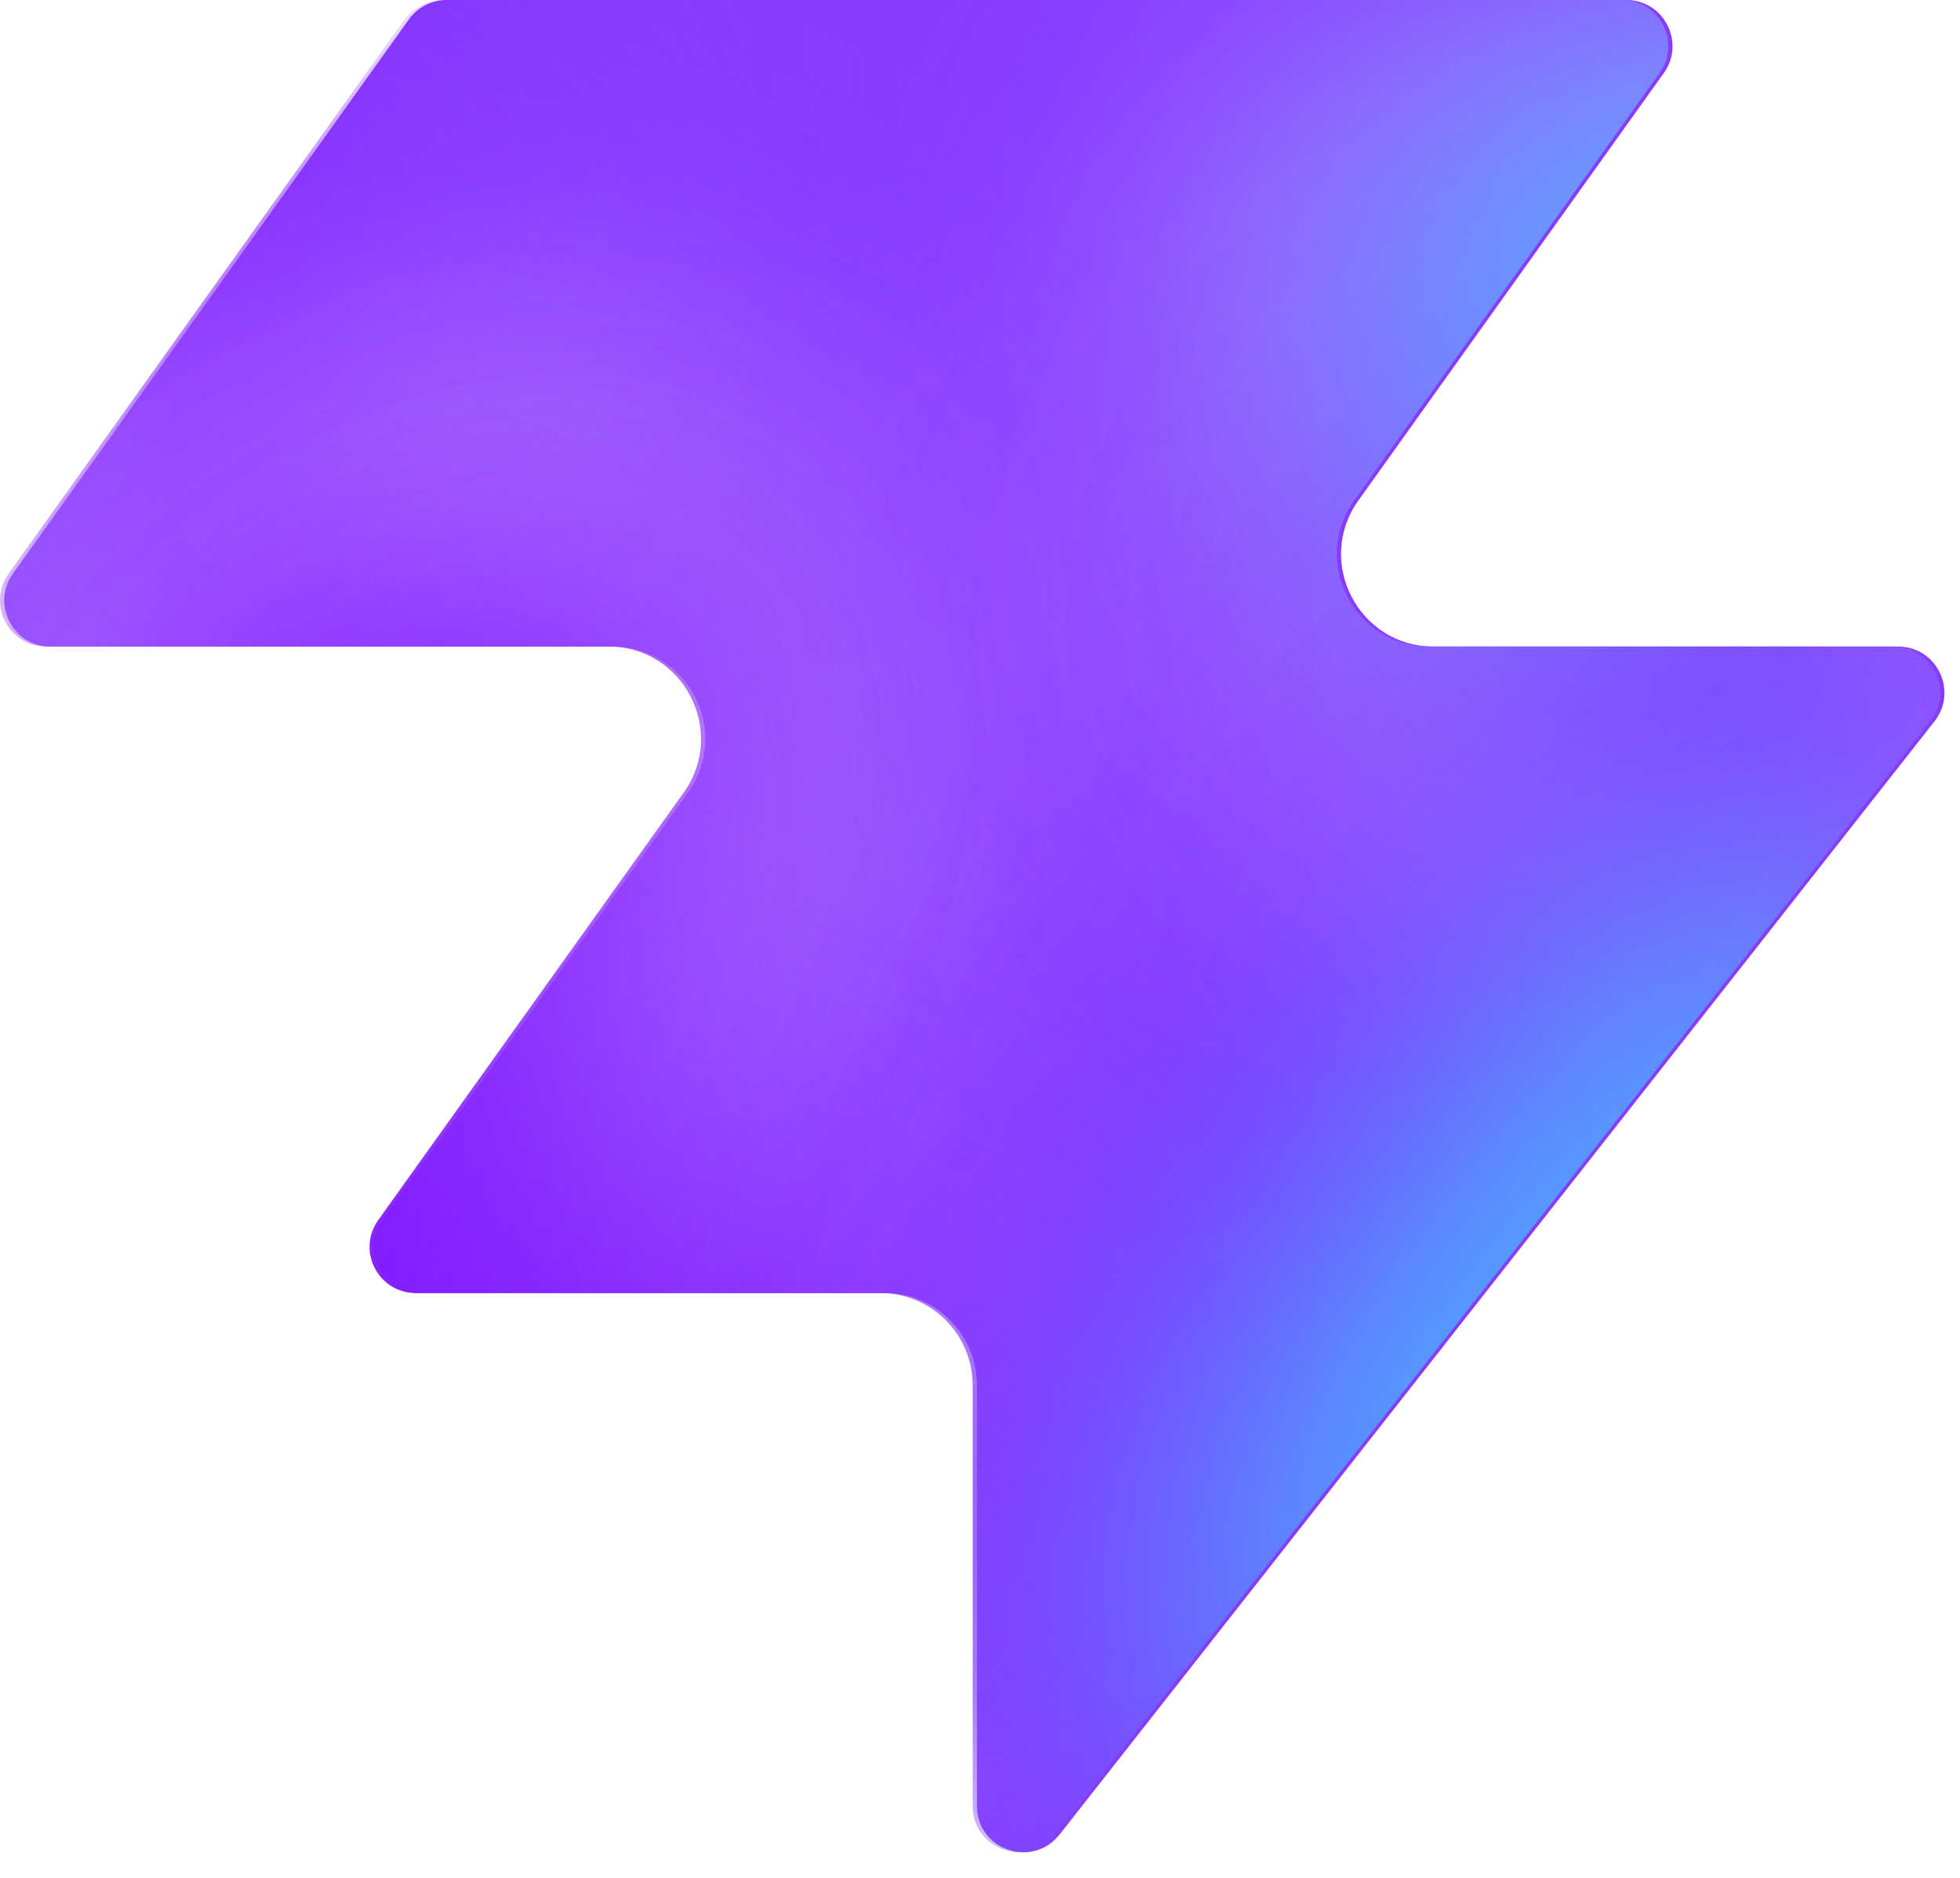
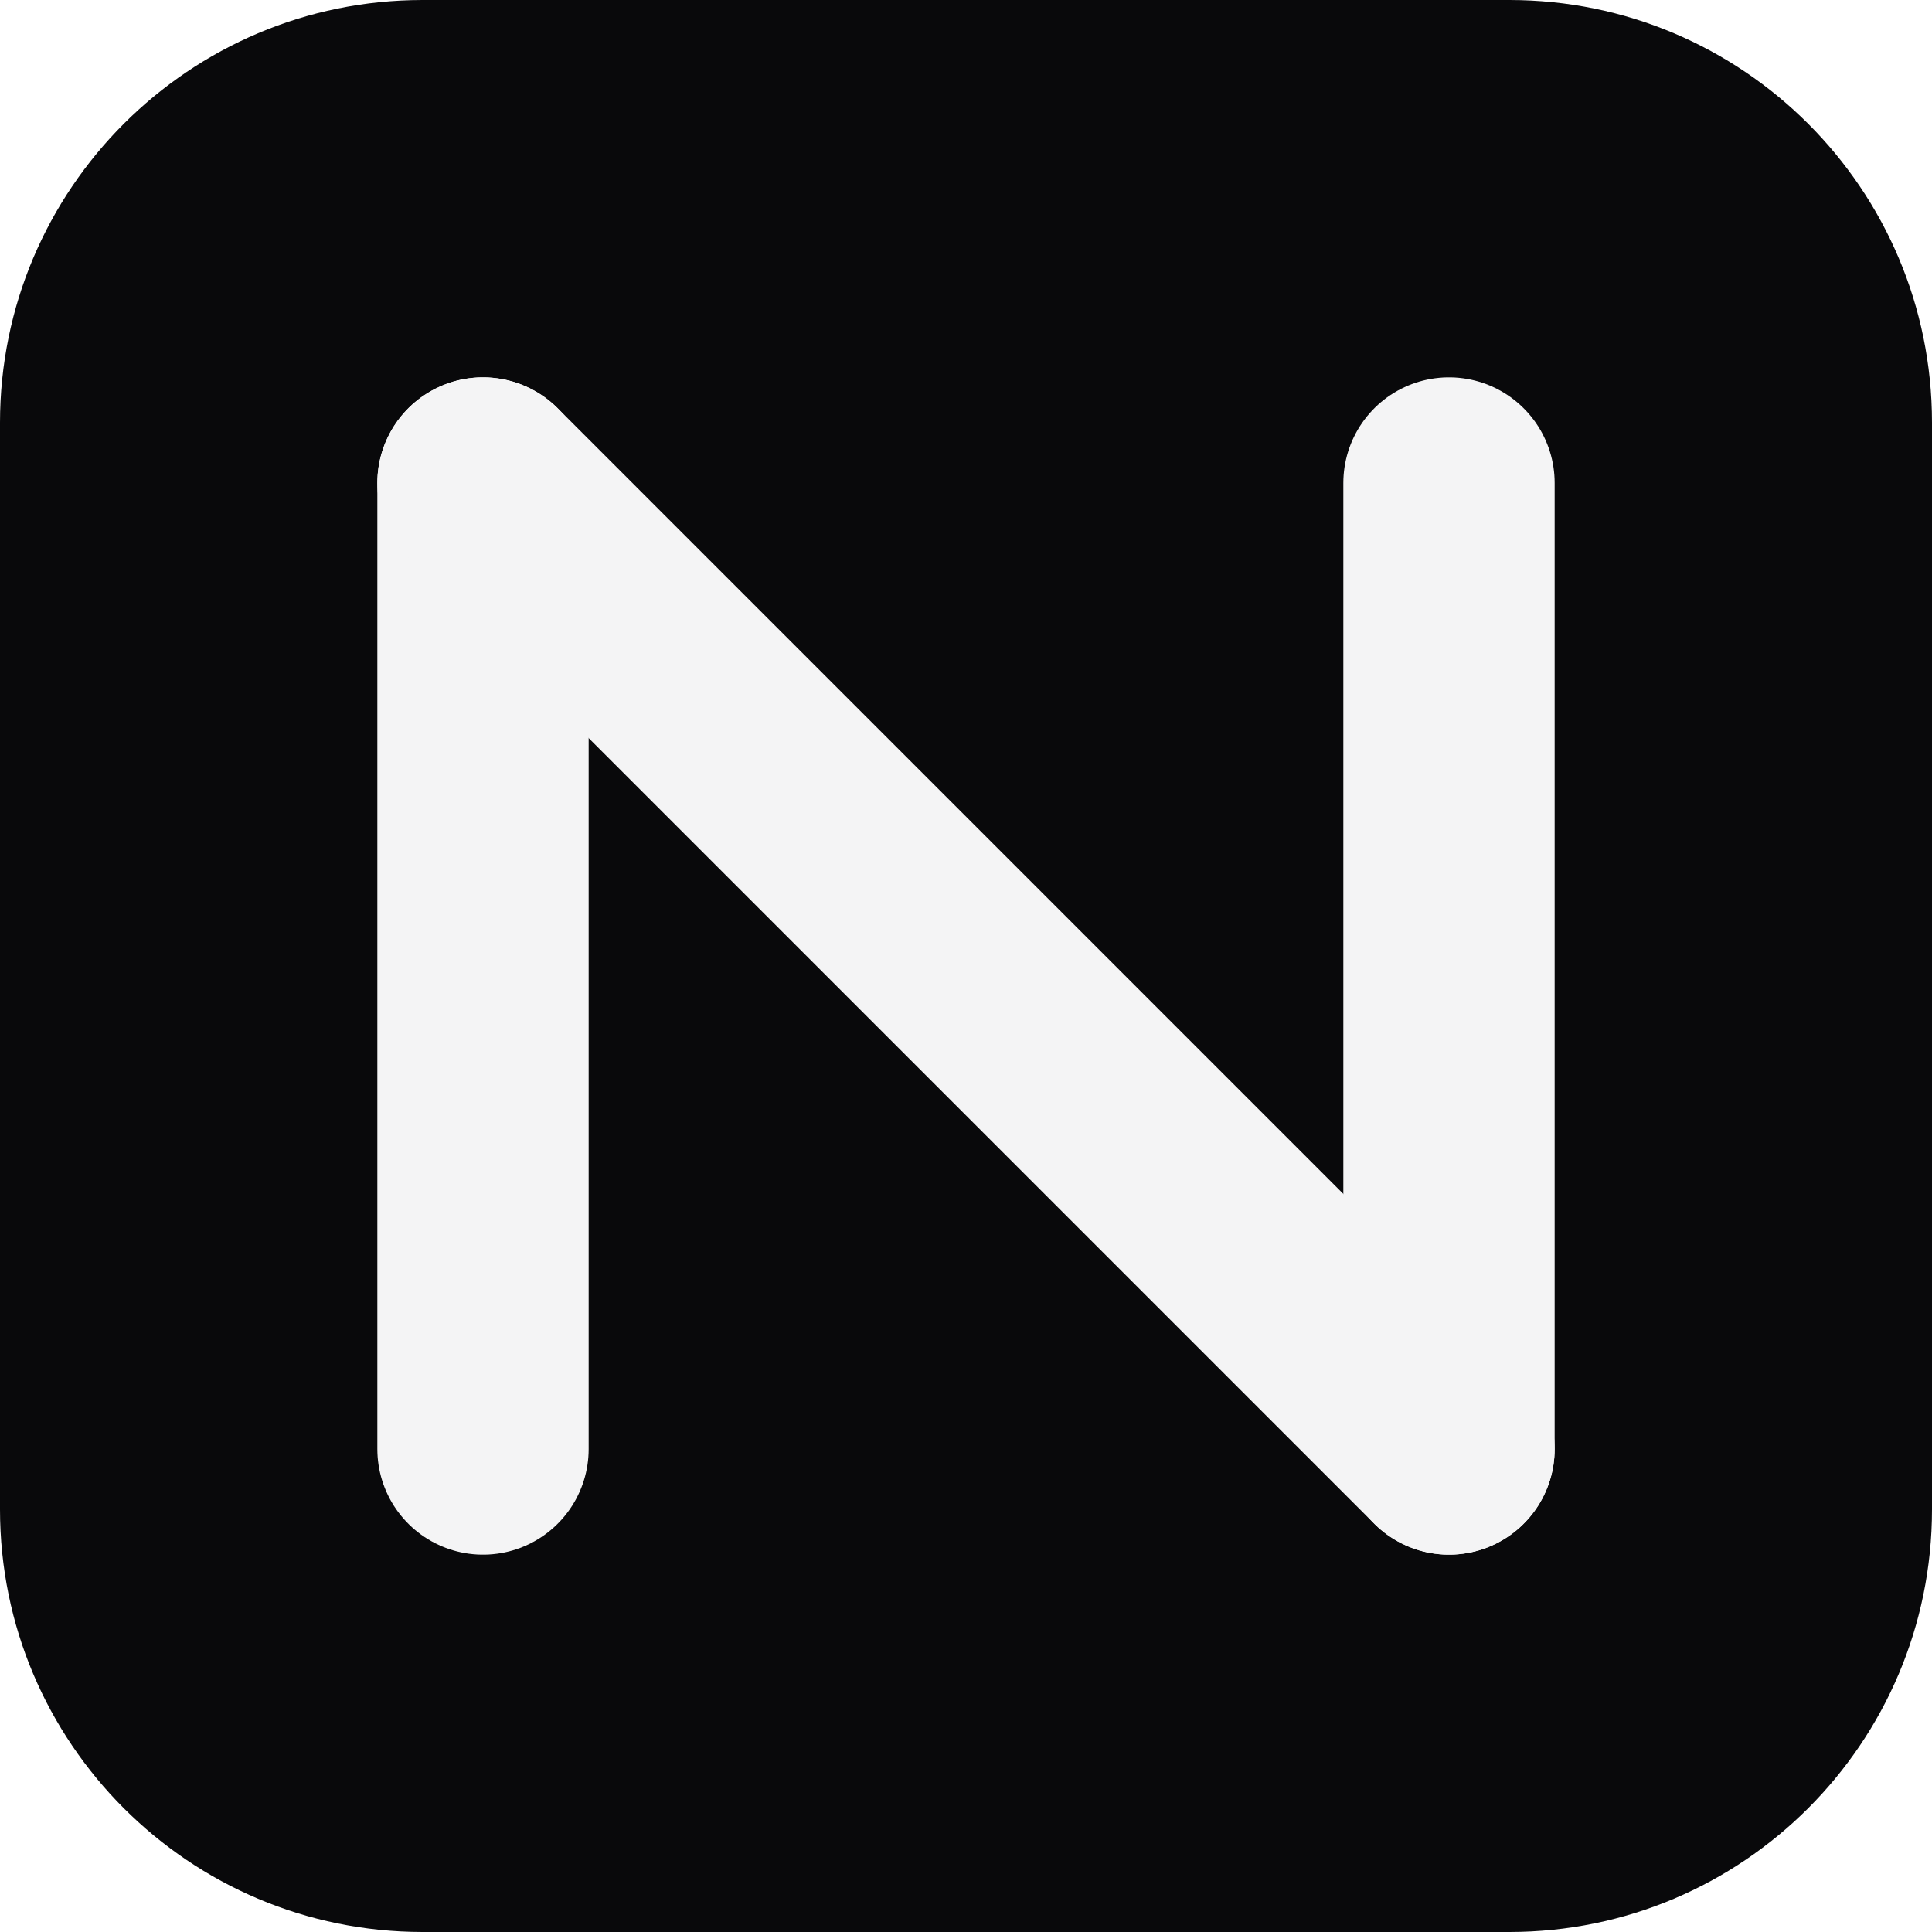
- <svg xmlns="http://www.w3.org/2000/svg" width="48" height="46" fill="none" viewBox="0 0 48 46">
-   <path fill="#863bff" d="M25.946 44.938c-.664.845-2.021.375-2.021-.698V33.937a2.26 2.26 0 0 0-2.262-2.262H10.287c-.92 0-1.456-1.04-.92-1.788l7.48-10.471c1.07-1.497 0-3.578-1.842-3.578H1.237c-.92 0-1.456-1.04-.92-1.788L10.013.474c.214-.297.556-.474.92-.474h28.894c.92 0 1.456 1.04.92 1.788l-7.48 10.471c-1.07 1.498 0 3.579 1.842 3.579h11.377c.943 0 1.473 1.088.89 1.83L25.947 44.94z" style="fill:#863bff;fill:color(display-p3 .525 .23 1);fill-opacity:1" />
-   <mask id="a" width="48" height="46" x="0" y="0" maskUnits="userSpaceOnUse" style="mask-type:alpha">
-     <path fill="#000" d="M25.842 44.938c-.664.844-2.021.375-2.021-.698V33.937a2.26 2.26 0 0 0-2.262-2.262H10.183c-.92 0-1.456-1.04-.92-1.788l7.48-10.471c1.07-1.498 0-3.579-1.842-3.579H1.133c-.92 0-1.456-1.04-.92-1.787L9.91.473c.214-.297.556-.474.92-.474h28.894c.92 0 1.456 1.04.92 1.788l-7.48 10.471c-1.07 1.498 0 3.578 1.842 3.578h11.377c.943 0 1.473 1.088.89 1.832L25.843 44.94z" style="fill:#000;fill-opacity:1" />
-   </mask>
-   <g mask="url(#a)">
-     <g filter="url(#b)">
-       <ellipse cx="5.508" cy="14.704" fill="#ede6ff" rx="5.508" ry="14.704" style="fill:#ede6ff;fill:color(display-p3 .927 .903 1);fill-opacity:1" transform="matrix(.00324 1 1 -.00324 -4.47 31.516)" />
-     </g>
-     <g filter="url(#c)">
-       <ellipse cx="10.399" cy="29.851" fill="#ede6ff" rx="10.399" ry="29.851" style="fill:#ede6ff;fill:color(display-p3 .927 .903 1);fill-opacity:1" transform="matrix(.00324 1 1 -.00324 -39.328 7.883)" />
-     </g>
-     <g filter="url(#d)">
-       <ellipse cx="5.508" cy="30.487" fill="#7e14ff" rx="5.508" ry="30.487" style="fill:#7e14ff;fill:color(display-p3 .492 .077 1);fill-opacity:1" transform="rotate(89.814 -25.913 -14.639)scale(1 -1)" />
-     </g>
-     <g filter="url(#e)">
-       <ellipse cx="5.508" cy="30.599" fill="#7e14ff" rx="5.508" ry="30.599" style="fill:#7e14ff;fill:color(display-p3 .492 .077 1);fill-opacity:1" transform="rotate(89.814 -32.644 -3.334)scale(1 -1)" />
-     </g>
-     <g filter="url(#f)">
-       <ellipse cx="5.508" cy="30.599" fill="#7e14ff" rx="5.508" ry="30.599" style="fill:#7e14ff;fill:color(display-p3 .492 .077 1);fill-opacity:1" transform="matrix(.00324 1 1 -.00324 -34.34 30.47)" />
-     </g>
-     <g filter="url(#g)">
-       <ellipse cx="14.072" cy="22.078" fill="#ede6ff" rx="14.072" ry="22.078" style="fill:#ede6ff;fill:color(display-p3 .927 .903 1);fill-opacity:1" transform="rotate(93.35 24.506 48.493)scale(-1 1)" />
-     </g>
-     <g filter="url(#h)">
-       <ellipse cx="3.47" cy="21.501" fill="#7e14ff" rx="3.47" ry="21.501" style="fill:#7e14ff;fill:color(display-p3 .492 .077 1);fill-opacity:1" transform="rotate(89.009 28.708 47.59)scale(-1 1)" />
-     </g>
-     <g filter="url(#i)">
-       <ellipse cx="3.47" cy="21.501" fill="#7e14ff" rx="3.47" ry="21.501" style="fill:#7e14ff;fill:color(display-p3 .492 .077 1);fill-opacity:1" transform="rotate(89.009 28.708 47.59)scale(-1 1)" />
-     </g>
-     <g filter="url(#j)">
-       <ellipse cx=".387" cy="8.972" fill="#7e14ff" rx="4.407" ry="29.108" style="fill:#7e14ff;fill:color(display-p3 .492 .077 1);fill-opacity:1" transform="rotate(39.51 .387 8.972)" />
-     </g>
-     <g filter="url(#k)">
-       <ellipse cx="47.523" cy="-6.092" fill="#7e14ff" rx="4.407" ry="29.108" style="fill:#7e14ff;fill:color(display-p3 .492 .077 1);fill-opacity:1" transform="rotate(37.892 47.523 -6.092)" />
-     </g>
-     <g filter="url(#l)">
-       <ellipse cx="41.412" cy="6.333" fill="#47bfff" rx="5.971" ry="9.665" style="fill:#47bfff;fill:color(display-p3 .28 .748 1);fill-opacity:1" transform="rotate(37.892 41.412 6.333)" />
-     </g>
-     <g filter="url(#m)">
-       <ellipse cx="-1.879" cy="38.332" fill="#7e14ff" rx="4.407" ry="29.108" style="fill:#7e14ff;fill:color(display-p3 .492 .077 1);fill-opacity:1" transform="rotate(37.892 -1.88 38.332)" />
-     </g>
-     <g filter="url(#n)">
-       <ellipse cx="-1.879" cy="38.332" fill="#7e14ff" rx="4.407" ry="29.108" style="fill:#7e14ff;fill:color(display-p3 .492 .077 1);fill-opacity:1" transform="rotate(37.892 -1.88 38.332)" />
-     </g>
-     <g filter="url(#o)">
-       <ellipse cx="35.651" cy="29.907" fill="#7e14ff" rx="4.407" ry="29.108" style="fill:#7e14ff;fill:color(display-p3 .492 .077 1);fill-opacity:1" transform="rotate(37.892 35.651 29.907)" />
-     </g>
-     <g filter="url(#p)">
-       <ellipse cx="38.418" cy="32.4" fill="#47bfff" rx="5.971" ry="15.297" style="fill:#47bfff;fill:color(display-p3 .28 .748 1);fill-opacity:1" transform="rotate(37.892 38.418 32.4)" />
-     </g>
-   </g>
-   <defs>
-     <filter id="b" width="60.045" height="41.654" x="-19.77" y="16.149" color-interpolation-filters="sRGB" filterUnits="userSpaceOnUse">
-       <feFlood flood-opacity="0" result="BackgroundImageFix" />
-       <feBlend in="SourceGraphic" in2="BackgroundImageFix" result="shape" />
-       <feGaussianBlur result="effect1_foregroundBlur_2002_17158" stdDeviation="7.659" />
-     </filter>
-     <filter id="c" width="90.34" height="51.437" x="-54.613" y="-7.533" color-interpolation-filters="sRGB" filterUnits="userSpaceOnUse">
-       <feFlood flood-opacity="0" result="BackgroundImageFix" />
-       <feBlend in="SourceGraphic" in2="BackgroundImageFix" result="shape" />
-       <feGaussianBlur result="effect1_foregroundBlur_2002_17158" stdDeviation="7.659" />
-     </filter>
-     <filter id="d" width="79.355" height="29.4" x="-49.64" y="2.03" color-interpolation-filters="sRGB" filterUnits="userSpaceOnUse">
-       <feFlood flood-opacity="0" result="BackgroundImageFix" />
-       <feBlend in="SourceGraphic" in2="BackgroundImageFix" result="shape" />
-       <feGaussianBlur result="effect1_foregroundBlur_2002_17158" stdDeviation="4.596" />
-     </filter>
-     <filter id="e" width="79.579" height="29.4" x="-45.045" y="20.029" color-interpolation-filters="sRGB" filterUnits="userSpaceOnUse">
-       <feFlood flood-opacity="0" result="BackgroundImageFix" />
-       <feBlend in="SourceGraphic" in2="BackgroundImageFix" result="shape" />
-       <feGaussianBlur result="effect1_foregroundBlur_2002_17158" stdDeviation="4.596" />
-     </filter>
-     <filter id="f" width="79.579" height="29.4" x="-43.513" y="21.178" color-interpolation-filters="sRGB" filterUnits="userSpaceOnUse">
-       <feFlood flood-opacity="0" result="BackgroundImageFix" />
-       <feBlend in="SourceGraphic" in2="BackgroundImageFix" result="shape" />
-       <feGaussianBlur result="effect1_foregroundBlur_2002_17158" stdDeviation="4.596" />
-     </filter>
-     <filter id="g" width="74.749" height="58.852" x="15.756" y="-17.901" color-interpolation-filters="sRGB" filterUnits="userSpaceOnUse">
-       <feFlood flood-opacity="0" result="BackgroundImageFix" />
-       <feBlend in="SourceGraphic" in2="BackgroundImageFix" result="shape" />
-       <feGaussianBlur result="effect1_foregroundBlur_2002_17158" stdDeviation="7.659" />
-     </filter>
-     <filter id="h" width="61.377" height="25.362" x="23.548" y="2.284" color-interpolation-filters="sRGB" filterUnits="userSpaceOnUse">
-       <feFlood flood-opacity="0" result="BackgroundImageFix" />
-       <feBlend in="SourceGraphic" in2="BackgroundImageFix" result="shape" />
-       <feGaussianBlur result="effect1_foregroundBlur_2002_17158" stdDeviation="4.596" />
-     </filter>
-     <filter id="i" width="61.377" height="25.362" x="23.548" y="2.284" color-interpolation-filters="sRGB" filterUnits="userSpaceOnUse">
-       <feFlood flood-opacity="0" result="BackgroundImageFix" />
-       <feBlend in="SourceGraphic" in2="BackgroundImageFix" result="shape" />
-       <feGaussianBlur result="effect1_foregroundBlur_2002_17158" stdDeviation="4.596" />
-     </filter>
-     <filter id="j" width="56.045" height="63.649" x="-27.636" y="-22.853" color-interpolation-filters="sRGB" filterUnits="userSpaceOnUse">
-       <feFlood flood-opacity="0" result="BackgroundImageFix" />
-       <feBlend in="SourceGraphic" in2="BackgroundImageFix" result="shape" />
-       <feGaussianBlur result="effect1_foregroundBlur_2002_17158" stdDeviation="4.596" />
-     </filter>
-     <filter id="k" width="54.814" height="64.646" x="20.116" y="-38.415" color-interpolation-filters="sRGB" filterUnits="userSpaceOnUse">
-       <feFlood flood-opacity="0" result="BackgroundImageFix" />
-       <feBlend in="SourceGraphic" in2="BackgroundImageFix" result="shape" />
-       <feGaussianBlur result="effect1_foregroundBlur_2002_17158" stdDeviation="4.596" />
-     </filter>
-     <filter id="l" width="33.541" height="35.313" x="24.641" y="-11.323" color-interpolation-filters="sRGB" filterUnits="userSpaceOnUse">
-       <feFlood flood-opacity="0" result="BackgroundImageFix" />
-       <feBlend in="SourceGraphic" in2="BackgroundImageFix" result="shape" />
-       <feGaussianBlur result="effect1_foregroundBlur_2002_17158" stdDeviation="4.596" />
-     </filter>
-     <filter id="m" width="54.814" height="64.646" x="-29.286" y="6.009" color-interpolation-filters="sRGB" filterUnits="userSpaceOnUse">
-       <feFlood flood-opacity="0" result="BackgroundImageFix" />
-       <feBlend in="SourceGraphic" in2="BackgroundImageFix" result="shape" />
-       <feGaussianBlur result="effect1_foregroundBlur_2002_17158" stdDeviation="4.596" />
-     </filter>
-     <filter id="n" width="54.814" height="64.646" x="-29.286" y="6.009" color-interpolation-filters="sRGB" filterUnits="userSpaceOnUse">
-       <feFlood flood-opacity="0" result="BackgroundImageFix" />
-       <feBlend in="SourceGraphic" in2="BackgroundImageFix" result="shape" />
-       <feGaussianBlur result="effect1_foregroundBlur_2002_17158" stdDeviation="4.596" />
-     </filter>
-     <filter id="o" width="54.814" height="64.646" x="8.244" y="-2.416" color-interpolation-filters="sRGB" filterUnits="userSpaceOnUse">
-       <feFlood flood-opacity="0" result="BackgroundImageFix" />
-       <feBlend in="SourceGraphic" in2="BackgroundImageFix" result="shape" />
-       <feGaussianBlur result="effect1_foregroundBlur_2002_17158" stdDeviation="4.596" />
-     </filter>
-     <filter id="p" width="39.409" height="43.623" x="18.713" y="10.588" color-interpolation-filters="sRGB" filterUnits="userSpaceOnUse">
-       <feFlood flood-opacity="0" result="BackgroundImageFix" />
-       <feBlend in="SourceGraphic" in2="BackgroundImageFix" result="shape" />
-       <feGaussianBlur result="effect1_foregroundBlur_2002_17158" stdDeviation="4.596" />
-     </filter>
-   </defs>
+ <svg xmlns="http://www.w3.org/2000/svg" viewBox="0 0 32 32">
+   <rect width="32" height="32" rx="7" fill="#09090b" />
+   <line x1="8" y1="24" x2="8" y2="8" stroke="#f4f4f5" stroke-width="3.5" stroke-linecap="round" />
+   <line x1="8" y1="8" x2="24" y2="24" stroke="#f4f4f5" stroke-width="3.5" stroke-linecap="round" />
+   <line x1="24" y1="24" x2="24" y2="8" stroke="#f4f4f5" stroke-width="3.5" stroke-linecap="round" />
</svg>
